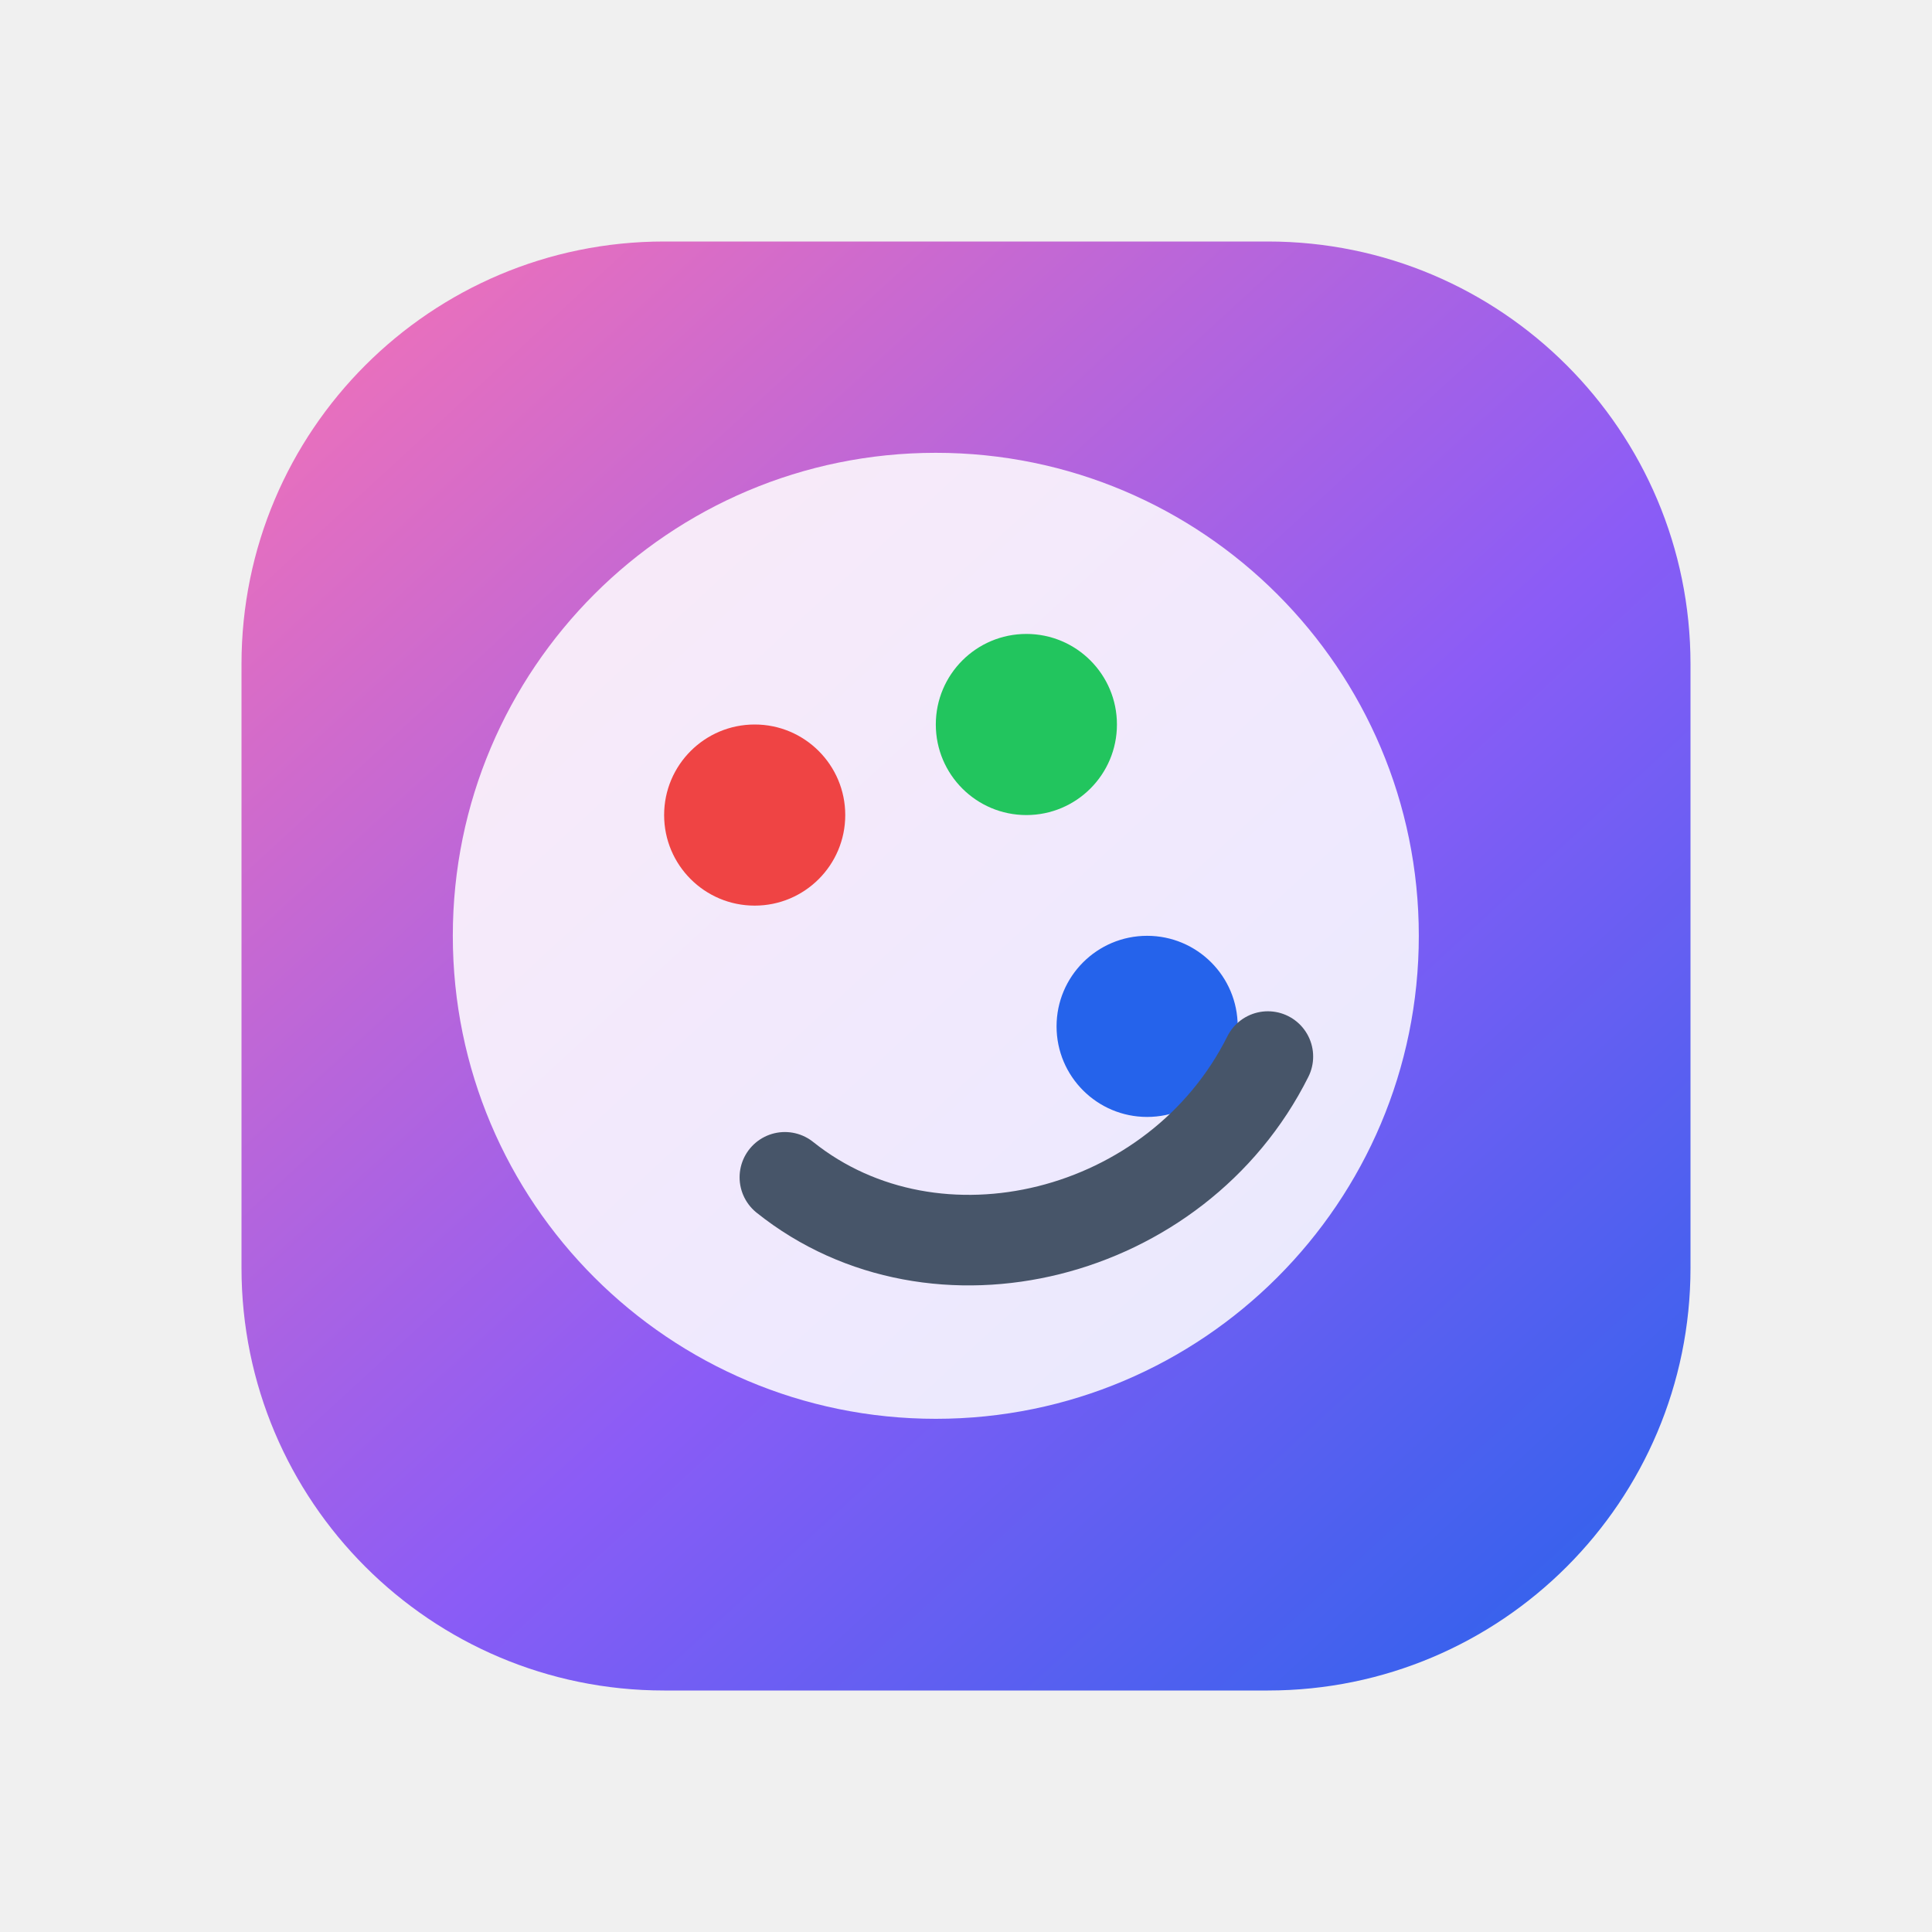
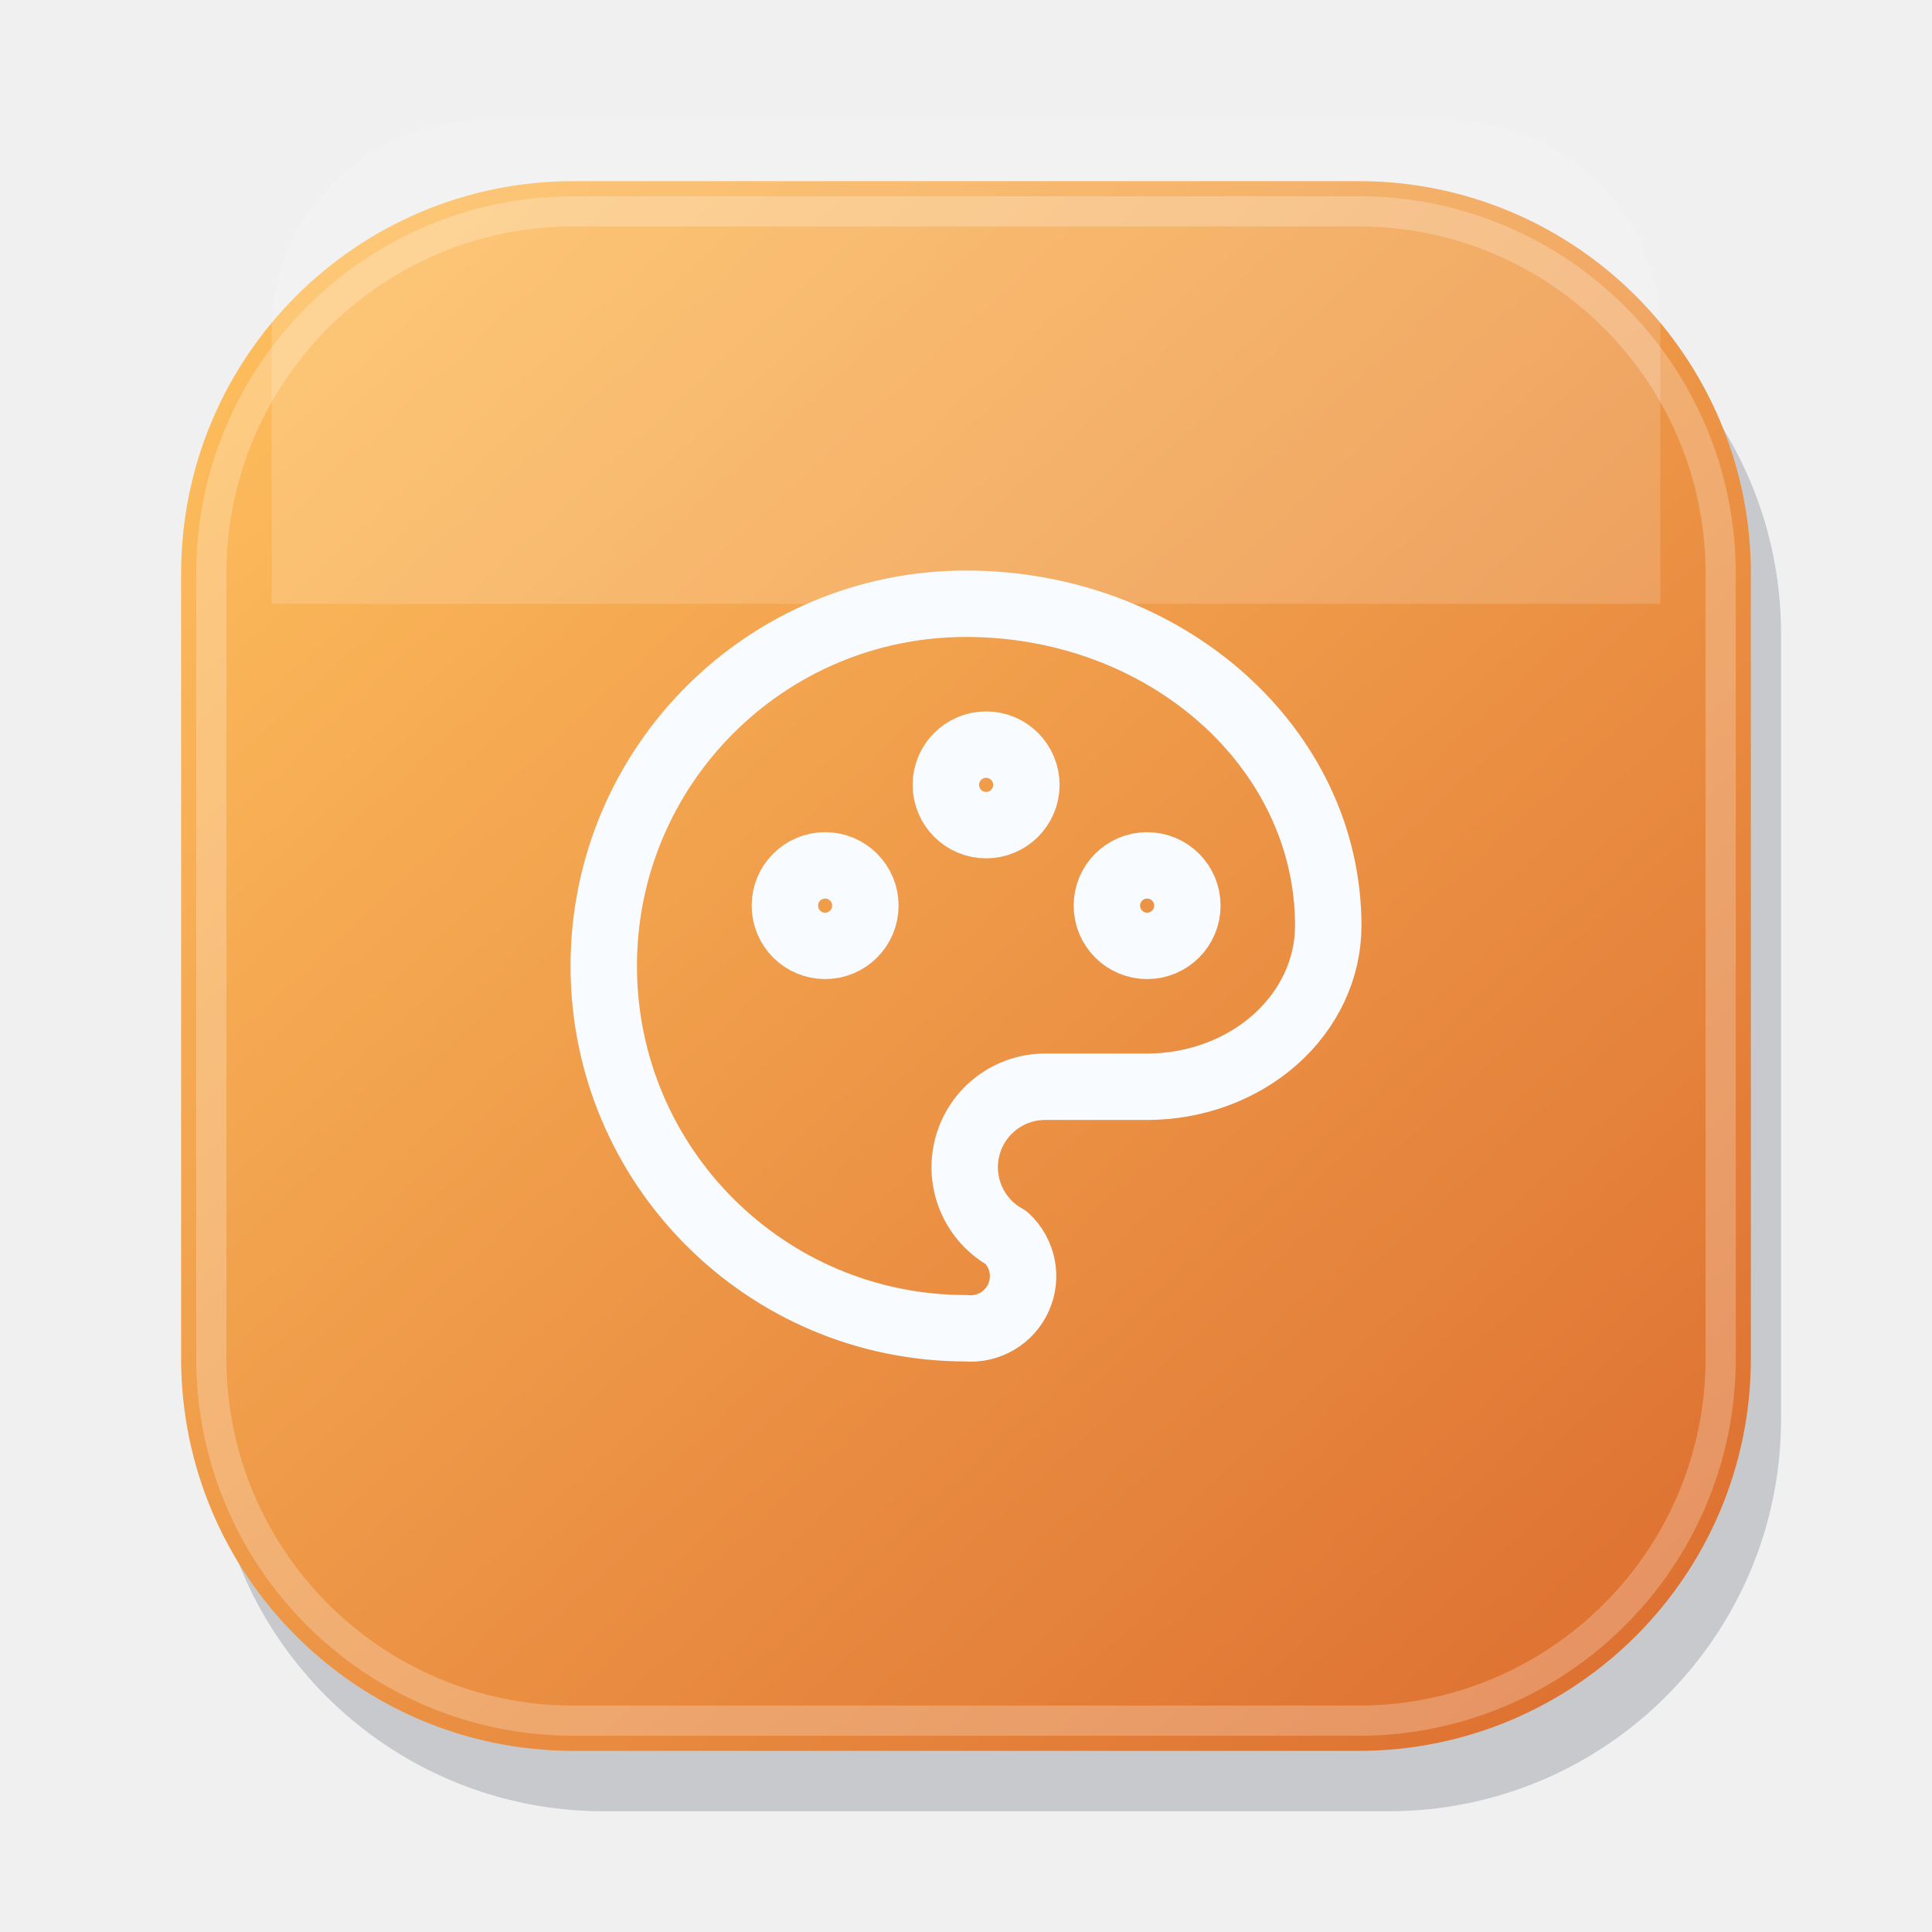
- <svg xmlns="http://www.w3.org/2000/svg" width="64" height="64" viewBox="0 0 64 64" role="img" aria-hidden="true">
+ <svg xmlns="http://www.w3.org/2000/svg" width="64" height="64" viewBox="0 0 64 64" role="img" aria-label="Appearance">
  <defs>
-     <linearGradient id="bg" x1="10" y1="8" x2="55" y2="57" gradientUnits="userSpaceOnUse">
-       <stop stop-color="#f472b6" />
-       <stop offset=".55" stop-color="#8b5cf6" />
-       <stop offset="1" stop-color="#2563eb" />
+     <linearGradient id="rdm-app-bg" x1="8" y1="6" x2="56" y2="58" gradientUnits="userSpaceOnUse">
+       <stop offset="0" stop-color="#ffc15f" />
+       <stop offset="1" stop-color="#dc6d2f" />
    </linearGradient>
  </defs>
-   <rect x="8" y="8" width="48" height="48" rx="14" fill="url(#bg)" />
-   <circle cx="31" cy="31" r="16" fill="#fff" opacity=".86" />
-   <circle cx="25" cy="27" r="3" fill="#ef4444" />
-   <circle cx="34" cy="24" r="3" fill="#22c55e" />
-   <circle cx="38" cy="34" r="3" fill="#2563eb" />
-   <path d="M26 39c5 4 13 2 16-4" fill="none" stroke="#475569" stroke-width="3" stroke-linecap="round" />
+   <rect x="7" y="8" width="52" height="52" rx="13" fill="#0f172a" opacity=".18" />
+   <rect x="6" y="6" width="52" height="52" rx="13" fill="url(#rdm-app-bg)" />
+   <rect x="7" y="7" width="50" height="50" rx="12" fill="none" stroke="#ffffff" stroke-opacity=".24" />
+   <path fill="#ffffff" fill-opacity=".16" d="M9 11a7 7 0 0 1 7-7h32a7 7 0 0 1 7 7v9H9z" />
+   <g fill="none" stroke="#f8fbff" stroke-linecap="round" stroke-linejoin="round" stroke-width="1.65" transform="translate(16 16) scale(1.333333)">
+     <path d="M12 21a9 9 0 0 1 0 -18c4.97 0 9 3.582 9 8c0 1.06 -.474 2.078 -1.318 2.828c-.844 .75 -1.989 1.172 -3.182 1.172h-2.5a2 2 0 0 0 -1 3.75a1.3 1.3 0 0 1 -1 2.25" />
+     <path d="M7.5 10.5a1 1 0 1 0 2 0a1 1 0 1 0 -2 0" />
+     <path d="M11.5 7.5a1 1 0 1 0 2 0a1 1 0 1 0 -2 0" />
+     <path d="M15.5 10.5a1 1 0 1 0 2 0a1 1 0 1 0 -2 0" />
+   </g>
</svg>
